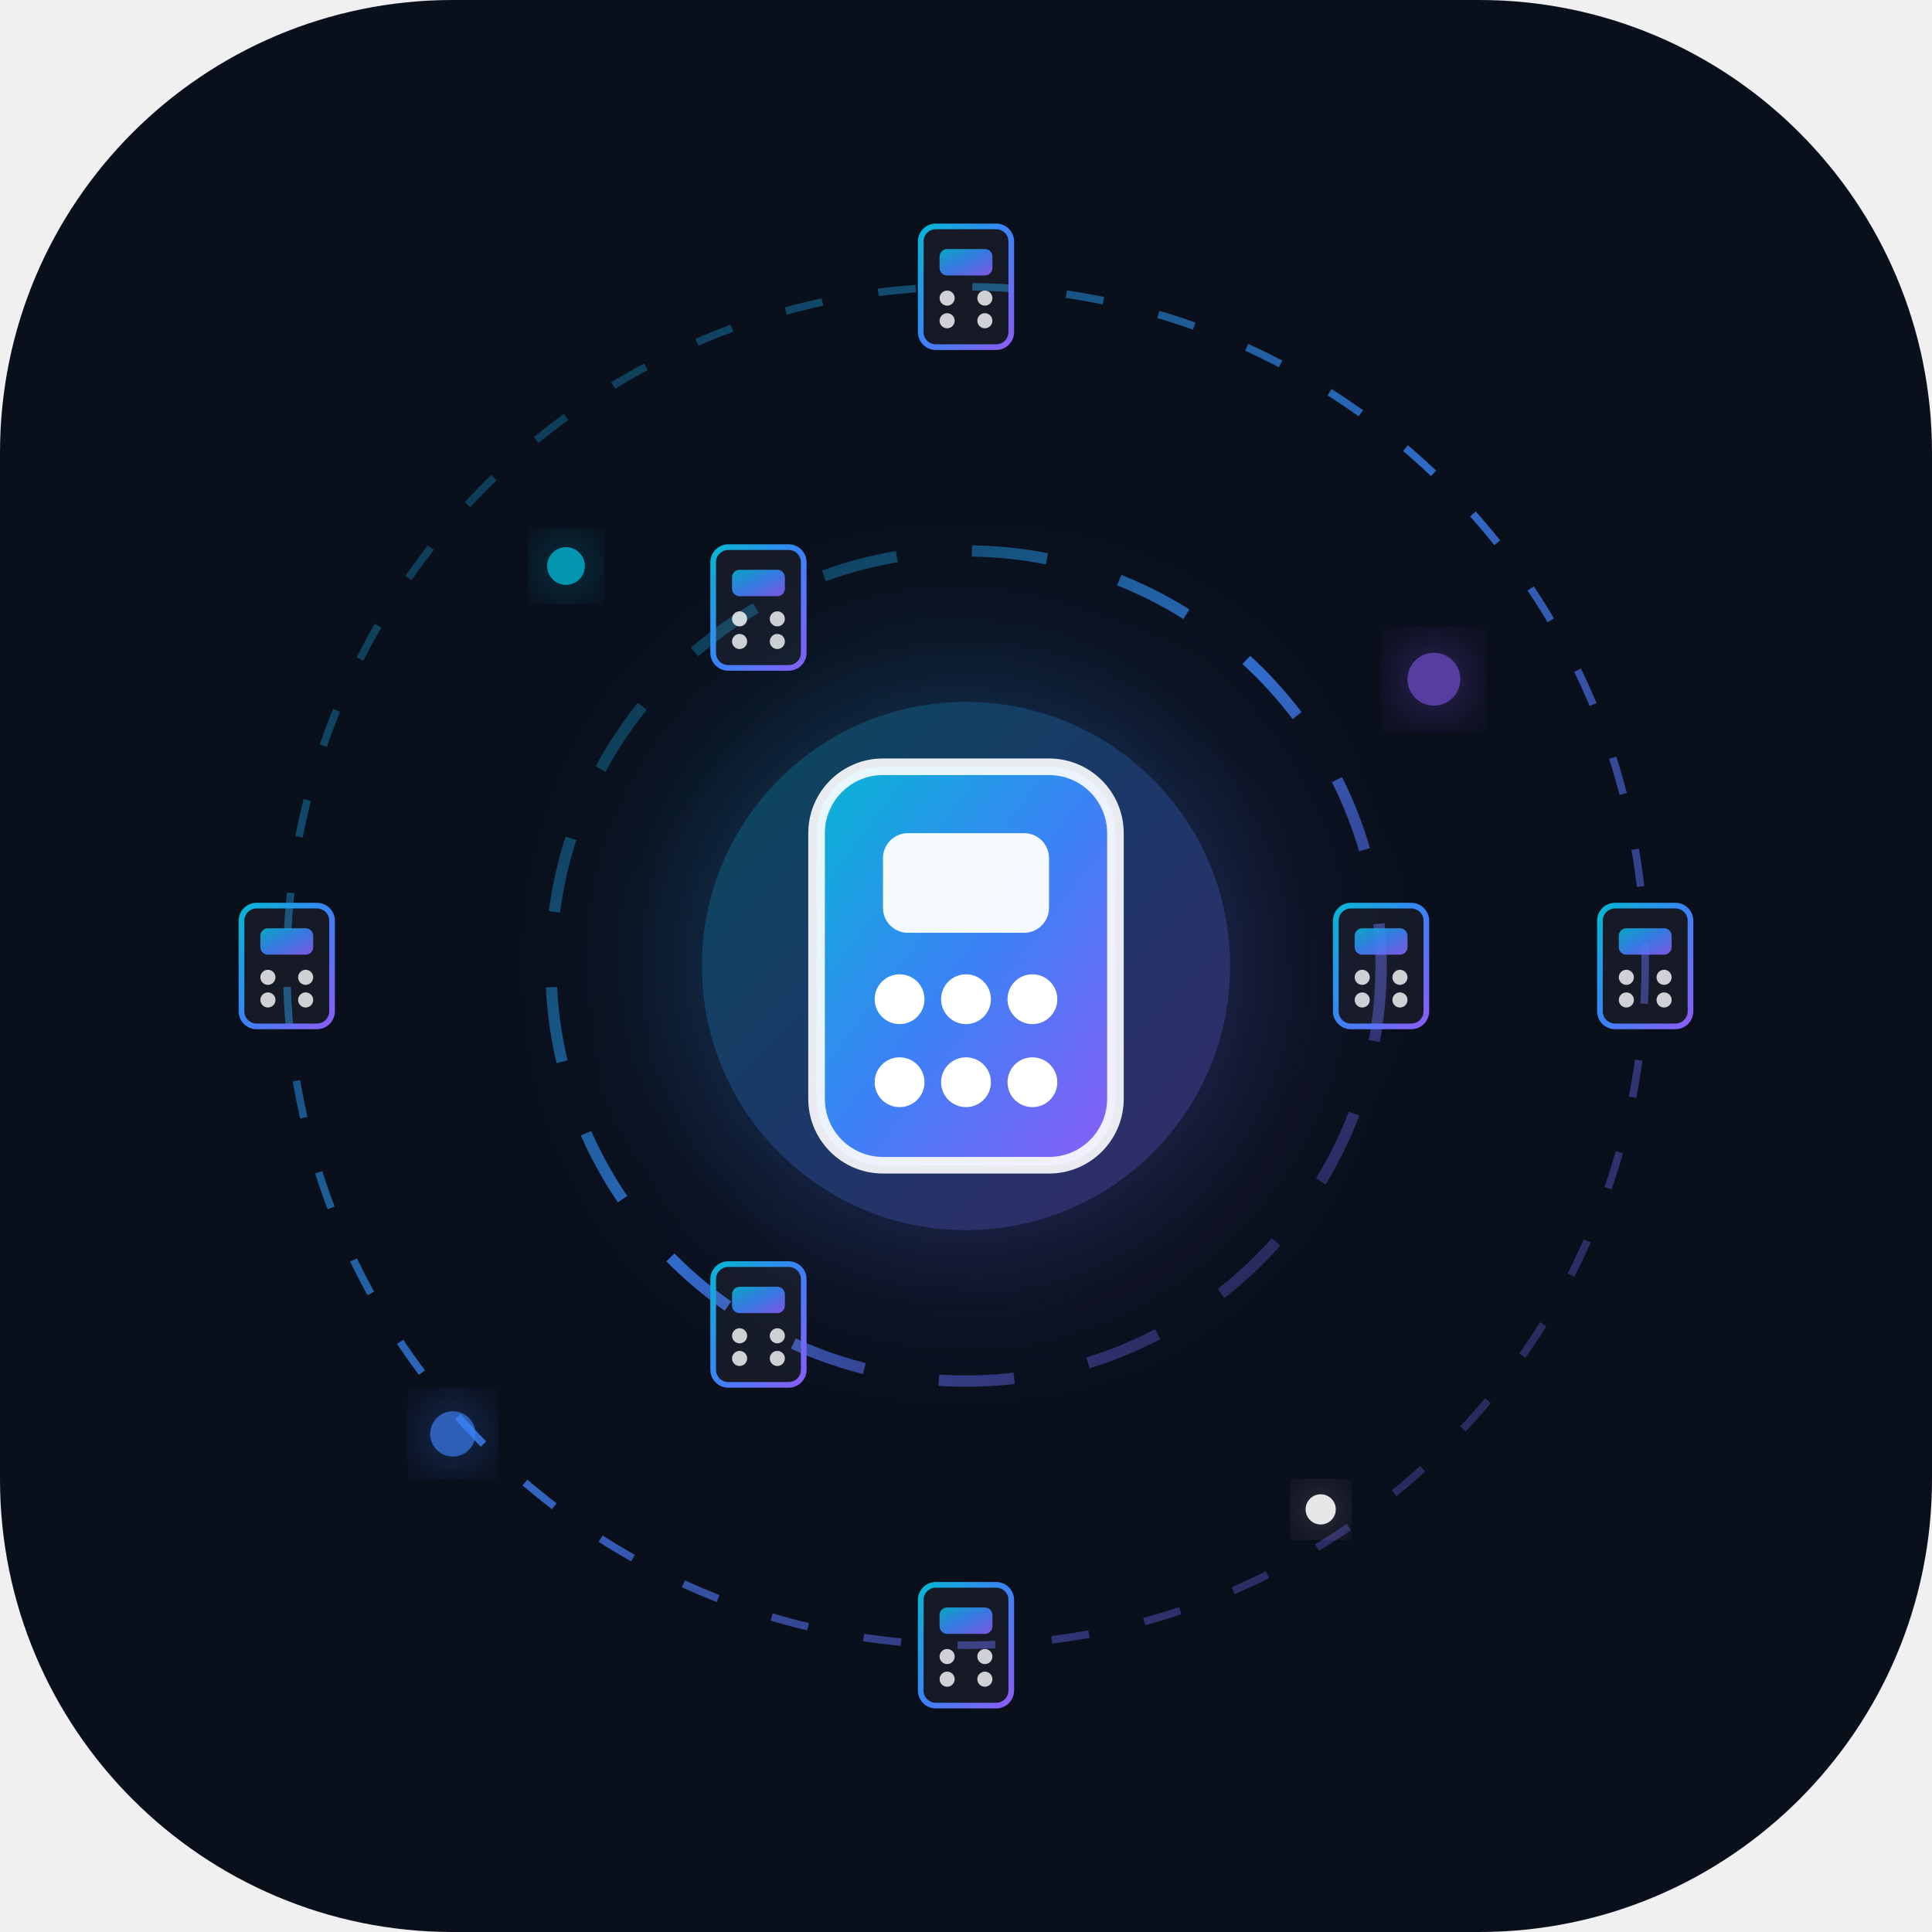
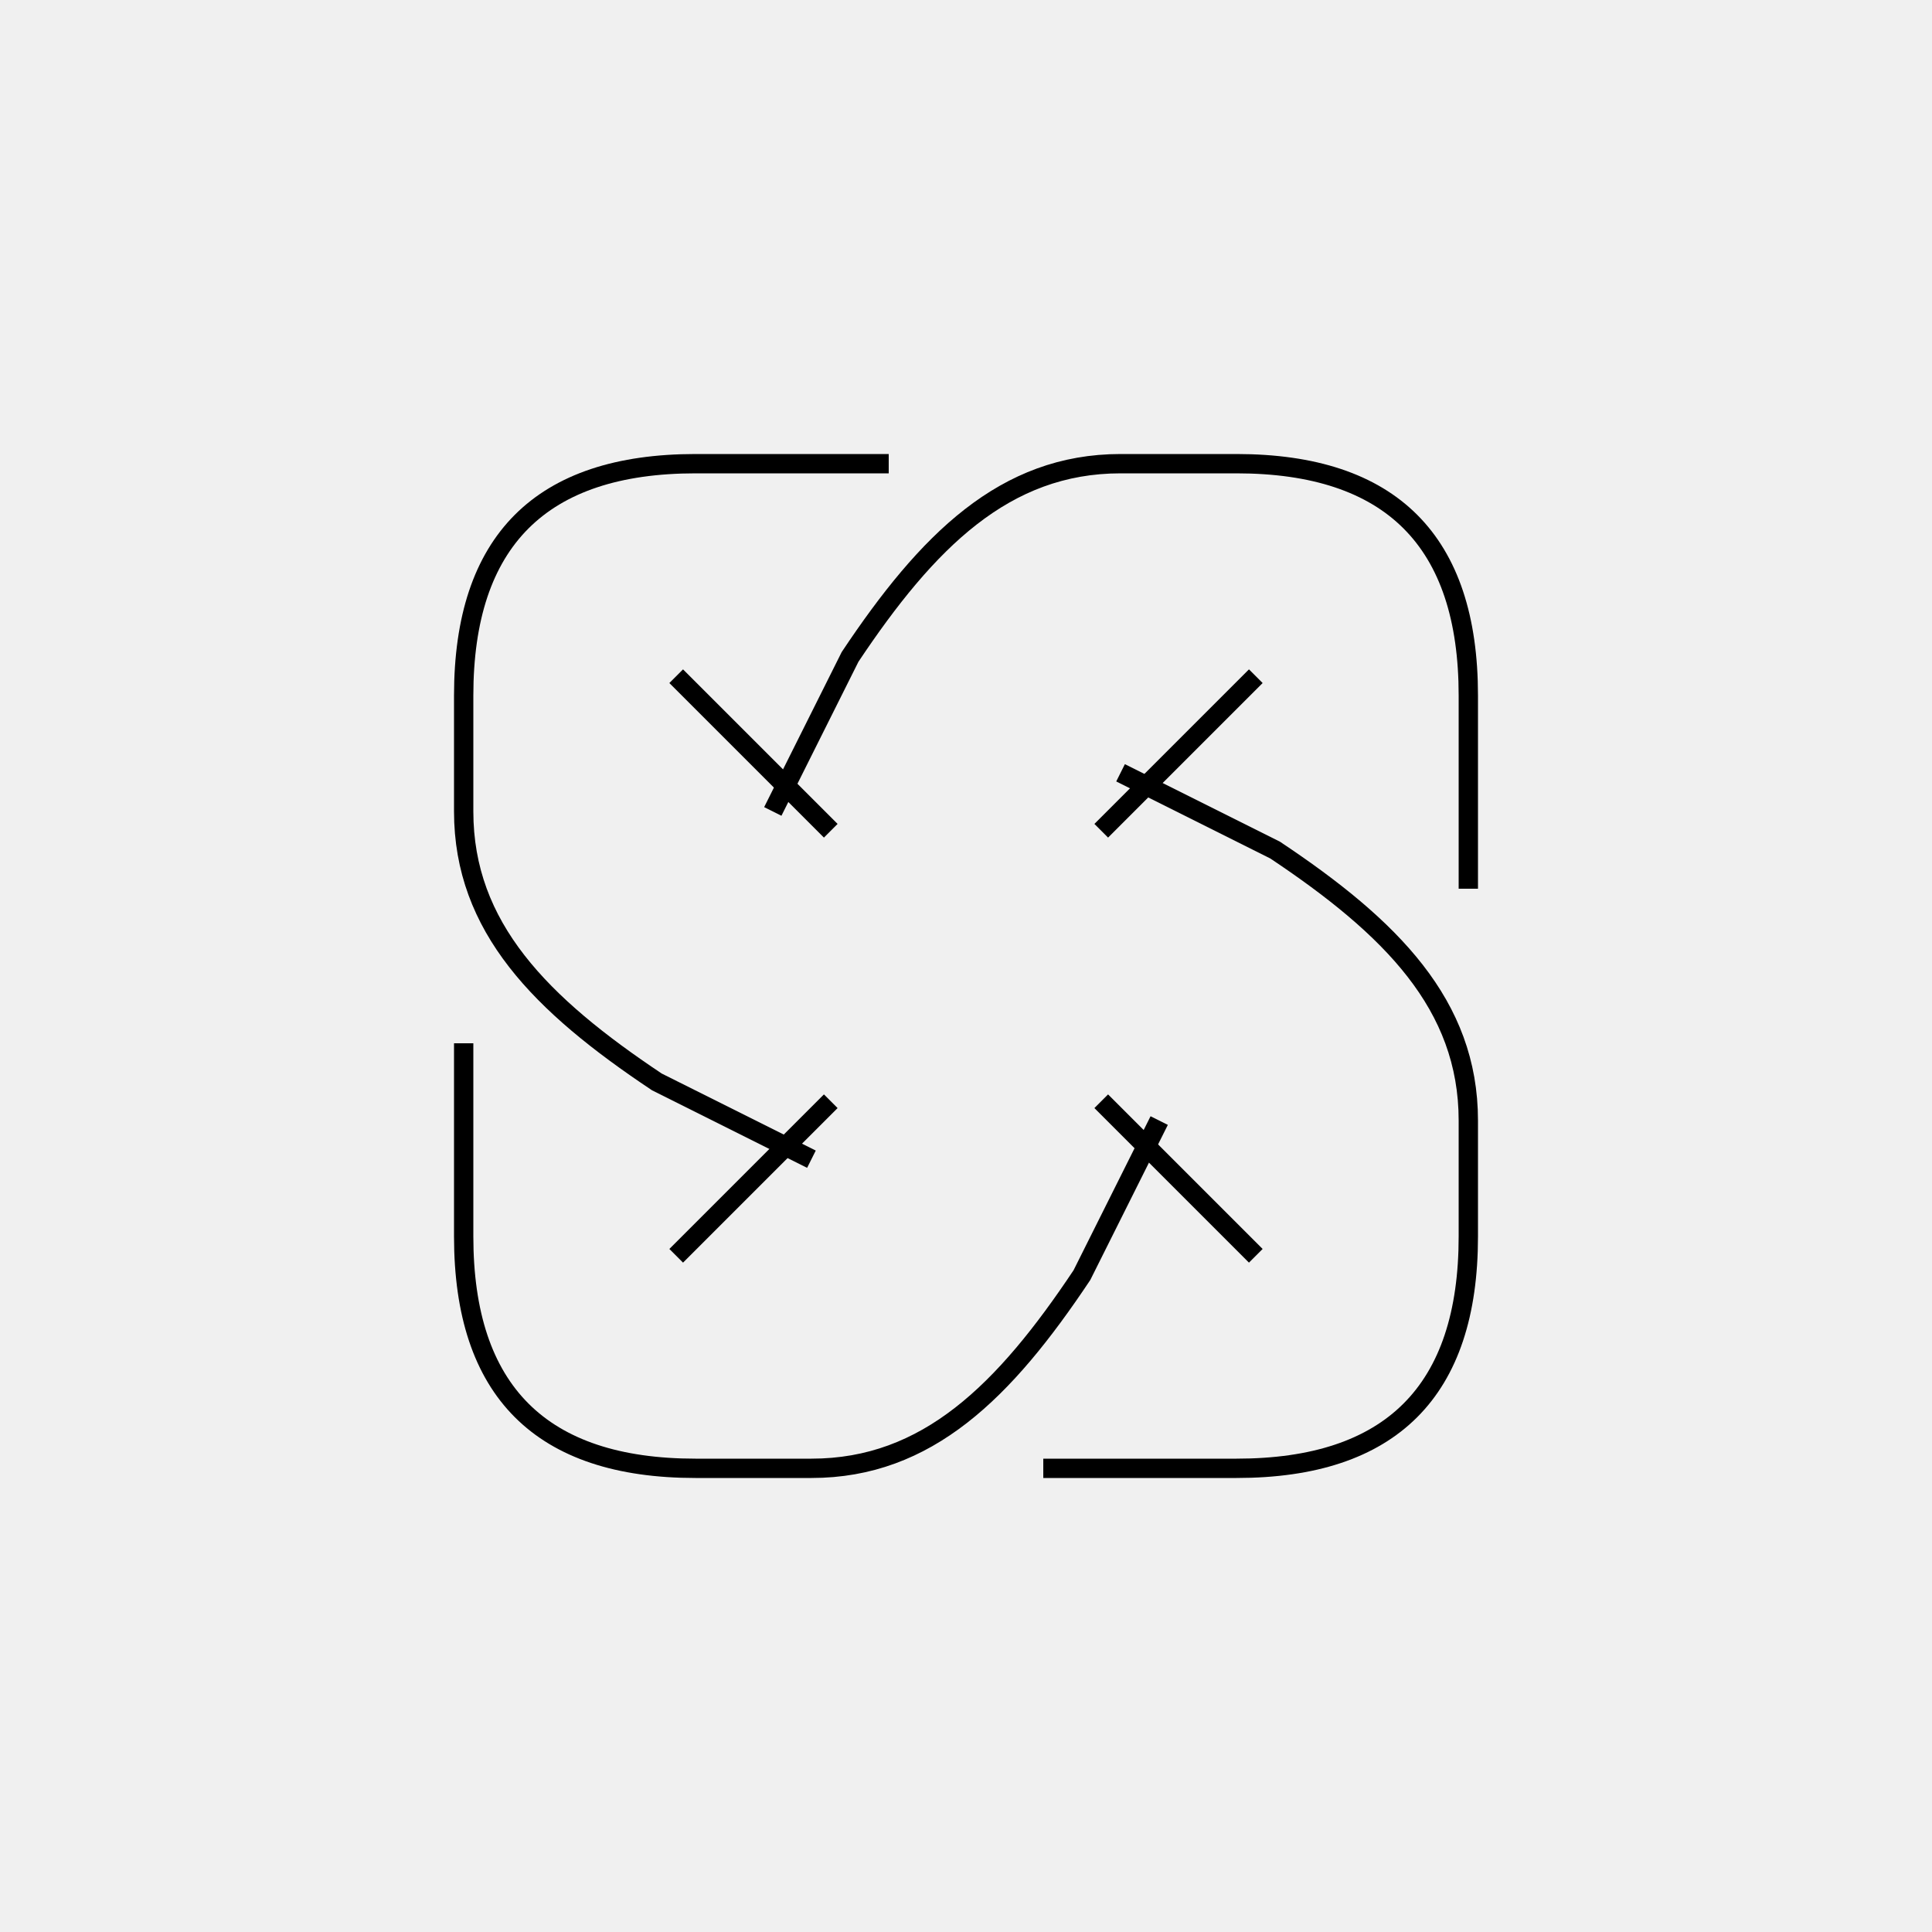
- <svg xmlns="http://www.w3.org/2000/svg" width="512" height="512" viewBox="0 0 512 512">
+ <svg xmlns="http://www.w3.org/2000/svg" width="32" height="32" viewBox="0 0 100 100" fill="none">
  <defs>
-     <linearGradient id="centerGrad" x1="0%" y1="0%" x2="100%" y2="100%">
-       <stop offset="0%" stop-color="#06B6D4" />
-       <stop offset="50%" stop-color="#3B82F6" />
-       <stop offset="100%" stop-color="#8B5CF6" />
+     {/* Vibrant bright gradients matching the brand colors in the image */}
+     <linearGradient id="icon-red-grad" x1="20" y1="20" x2="50" y2="50" gradientUnits="userSpaceOnUse">
+       <stop offset="0%" stopColor="#FF4B5C" />
+       <stop offset="100%" stopColor="#E01E37" />
    </linearGradient>
-     <linearGradient id="ringGrad" x1="0%" y1="0%" x2="100%" y2="100%">
-       <stop offset="0%" stop-color="#06B6D4" stop-opacity="0.1" />
-       <stop offset="50%" stop-color="#3B82F6" stop-opacity="0.8" />
-       <stop offset="100%" stop-color="#8B5CF6" stop-opacity="0.1" />
+     <linearGradient id="icon-green-grad" x1="80" y1="20" x2="50" y2="50" gradientUnits="userSpaceOnUse">
+       <stop offset="0%" stopColor="#22C55E" />
+       <stop offset="100%" stopColor="#15803D" />
    </linearGradient>
-     <filter id="glow" x="-50%" y="-50%" width="200%" height="200%">
-       <feGaussianBlur stdDeviation="8" result="blur" />
-       <feComposite in="SourceGraphic" in2="blur" operator="over" />
-     </filter>
-     <filter id="strongGlow" x="-50%" y="-50%" width="200%" height="200%">
-       <feGaussianBlur stdDeviation="24" result="blur" />
-       <feComposite in="SourceGraphic" in2="blur" operator="over" />
-     </filter>
-     <g id="calcIcon">
-       <rect x="-18" y="-24" width="36" height="48" rx="8" fill="url(#centerGrad)" stroke="#FFFFFF" stroke-width="2" stroke-opacity="0.9" />
-       <rect x="-10" y="-16" width="20" height="12" rx="3" fill="#FFFFFF" fill-opacity="0.95" />
-       <circle cx="-8" cy="4" r="3" fill="#FFFFFF" />
-       <circle cx="0" cy="4" r="3" fill="#FFFFFF" />
-       <circle cx="8" cy="4" r="3" fill="#FFFFFF" />
-       <circle cx="-8" cy="14" r="3" fill="#FFFFFF" />
-       <circle cx="0" cy="14" r="3" fill="#FFFFFF" />
-       <circle cx="8" cy="14" r="3" fill="#FFFFFF" />
-     </g>
-     <g id="miniCalc">
-       <rect x="-12" y="-16" width="24" height="32" rx="4" fill="rgba(255, 255, 255, 0.05)" stroke="url(#centerGrad)" stroke-width="1.5" />
-       <rect x="-7" y="-10" width="14" height="7" rx="2" fill="url(#centerGrad)" fill-opacity="0.9" />
-       <circle cx="-5" cy="3" r="2" fill="#FFFFFF" fill-opacity="0.8" />
-       <circle cx="5" cy="3" r="2" fill="#FFFFFF" fill-opacity="0.8" />
-       <circle cx="-5" cy="9" r="2" fill="#FFFFFF" fill-opacity="0.8" />
-       <circle cx="5" cy="9" r="2" fill="#FFFFFF" fill-opacity="0.8" />
-     </g>
+     <linearGradient id="icon-blue-grad" x1="80" y1="80" x2="50" y2="50" gradientUnits="userSpaceOnUse">
+       <stop offset="0%" stopColor="#3B82F6" />
+       <stop offset="100%" stopColor="#1D4ED8" />
+     </linearGradient>
+     <linearGradient id="icon-yellow-grad" x1="20" y1="80" x2="50" y2="50" gradientUnits="userSpaceOnUse">
+       <stop offset="0%" stopColor="#FFC72C" />
+       <stop offset="100%" stopColor="#EA580C" />
+     </linearGradient>
  </defs>
-   <style>
-     @keyframes pulseGlow {
-       0%, 100% { transform: scale(1); filter: drop-shadow(0 0 25px rgba(59, 130, 246, 0.6)); }
-       50% { transform: scale(1.08); filter: drop-shadow(0 0 45px rgba(6, 182, 212, 0.9)); }
-     }
-     @keyframes spinSlow {
-       100% { transform: rotate(360deg); }
-     }
-     @keyframes spinReverse {
-       100% { transform: rotate(-360deg); }
-     }
-     .center-badge {
-       animation: pulseGlow 4s ease-in-out infinite;
-       transform-origin: 256px 256px;
-     }
-     .orbit-ring-1 {
-       animation: spinSlow 16s linear infinite;
-       transform-origin: 256px 256px;
-     }
-     .orbit-ring-2 {
-       animation: spinReverse 24s linear infinite;
-       transform-origin: 256px 256px;
-     }
-     .orbit-item {
-       animation: spinReverse 16s linear infinite;
-     }
-     .orbit-item-rev {
-       animation: spinSlow 24s linear infinite;
-     }
-   </style>
-   <rect width="512" height="512" fill="#0A0F1C" rx="120" />
-   <g class="orbit-ring-2">
-     <circle cx="256" cy="256" r="180" fill="none" stroke="url(#ringGrad)" stroke-width="2" stroke-dasharray="10 15" />
-     <g transform="translate(76, 256)">
-       <g class="orbit-item-rev">
-         <use href="#miniCalc" />
-       </g>
-     </g>
-     <g transform="translate(436, 256)">
-       <g class="orbit-item-rev">
-         <use href="#miniCalc" />
-       </g>
-     </g>
-     <g transform="translate(256, 76)">
-       <g class="orbit-item-rev">
-         <use href="#miniCalc" />
-       </g>
-     </g>
-     <g transform="translate(256, 436)">
-       <g class="orbit-item-rev">
-         <use href="#miniCalc" />
-       </g>
-     </g>
-   </g>
-   <g class="orbit-ring-1">
-     <circle cx="256" cy="256" r="110" fill="none" stroke="url(#ringGrad)" stroke-width="3" stroke-dasharray="20 20" />
-     <g transform="translate(366, 256)">
-       <g class="orbit-item">
-         <use href="#miniCalc" />
-       </g>
-     </g>
-     <g transform="translate(201, 351)">
-       <g class="orbit-item">
-         <use href="#miniCalc" />
-       </g>
-     </g>
-     <g transform="translate(201, 161)">
-       <g class="orbit-item">
-         <use href="#miniCalc" />
-       </g>
-     </g>
-   </g>
-   <circle cx="256" cy="256" r="70" fill="url(#centerGrad)" filter="url(#strongGlow)" opacity="0.35" />
-   <g class="center-badge" transform="translate(256, 256) scale(2.2)">
-     <use href="#calcIcon" />
-   </g>
-   <circle cx="150" cy="150" r="5" fill="#06B6D4" filter="url(#glow)" opacity="0.8">
-     <animate attributeName="cy" values="150;120;150" dur="4s" repeatCount="indefinite" />
-     <animate attributeName="opacity" values="0.8;0.3;0.8" dur="4s" repeatCount="indefinite" />
-   </circle>
-   <circle cx="380" cy="180" r="7" fill="#8B5CF6" filter="url(#glow)" opacity="0.6">
-     <animate attributeName="cy" values="180;150;180" dur="5s" repeatCount="indefinite" />
-     <animate attributeName="opacity" values="0.6;0.2;0.6" dur="5s" repeatCount="indefinite" />
-   </circle>
-   <circle cx="120" cy="380" r="6" fill="#3B82F6" filter="url(#glow)" opacity="0.7">
-     <animate attributeName="cy" values="380;410;380" dur="6s" repeatCount="indefinite" />
-     <animate attributeName="opacity" values="0.7;0.3;0.7" dur="6s" repeatCount="indefinite" />
-   </circle>
-   <circle cx="350" cy="400" r="4" fill="#FFFFFF" filter="url(#glow)" opacity="0.9">
-     <animate attributeName="cy" values="400;370;400" dur="3s" repeatCount="indefinite" />
-     <animate attributeName="opacity" values="0.9;0.4;0.9" dur="3s" repeatCount="indefinite" />
-   </circle>
+ 
+   {/* Outer interlinked C-hooks with exact 120-degree bend and perfect rounded overlap */}
+   {/* Red Hook (Top-Left) */}
+   <path d="M 46 24 L 36 24 C 28 24, 24 28, 24 36 L 24 42 C 24 48, 28 52, 34 56 L 42 60" stroke="url(#icon-red-grad)" strokeWidth="10" strokeLinecap="round" strokeLinejoin="round" />
+ 
+   {/* Green Hook (Top-Right) */}
+   <path d="M 76 46 L 76 36 C 76 28, 72 24, 64 24 L 58 24 C 52 24, 48 28, 44 34 L 40 42" stroke="url(#icon-green-grad)" strokeWidth="10" strokeLinecap="round" strokeLinejoin="round" />
+ 
+   {/* Blue Hook (Bottom-Right) */}
+   <path d="M 54 76 L 64 76 C 72 76, 76 72, 76 64 L 76 58 C 76 52, 72 48, 66 44 L 58 40" stroke="url(#icon-blue-grad)" strokeWidth="10" strokeLinecap="round" strokeLinejoin="round" />
+ 
+   {/* Yellow Hook (Bottom-Left) */}
+   <path d="M 24 54 L 24 64 C 24 72, 28 76, 36 76 L 42 76 C 48 76, 52 72, 56 66 L 60 58" stroke="url(#icon-yellow-grad)" strokeWidth="10" strokeLinecap="round" strokeLinejoin="round" />
+ 
+   {/* Concentric inner dashes nestled perfectly inside each curve */}
+   {/* Red Inner Dash */}
+   <line x1="35" y1="35" x2="43" y2="43" stroke="url(#icon-red-grad)" strokeWidth="9" strokeLinecap="round" />
+ 
+   {/* Green Inner Dash */}
+   <line x1="65" y1="35" x2="57" y2="43" stroke="url(#icon-green-grad)" strokeWidth="9" strokeLinecap="round" />
+ 
+   {/* Blue Inner Dash */}
+   <line x1="65" y1="65" x2="57" y2="57" stroke="url(#icon-blue-grad)" strokeWidth="9" strokeLinecap="round" />
+ 
+   {/* Yellow Inner Dash */}
+   <line x1="35" y1="65" x2="43" y2="57" stroke="url(#icon-yellow-grad)" strokeWidth="9" strokeLinecap="round" />
</svg>
